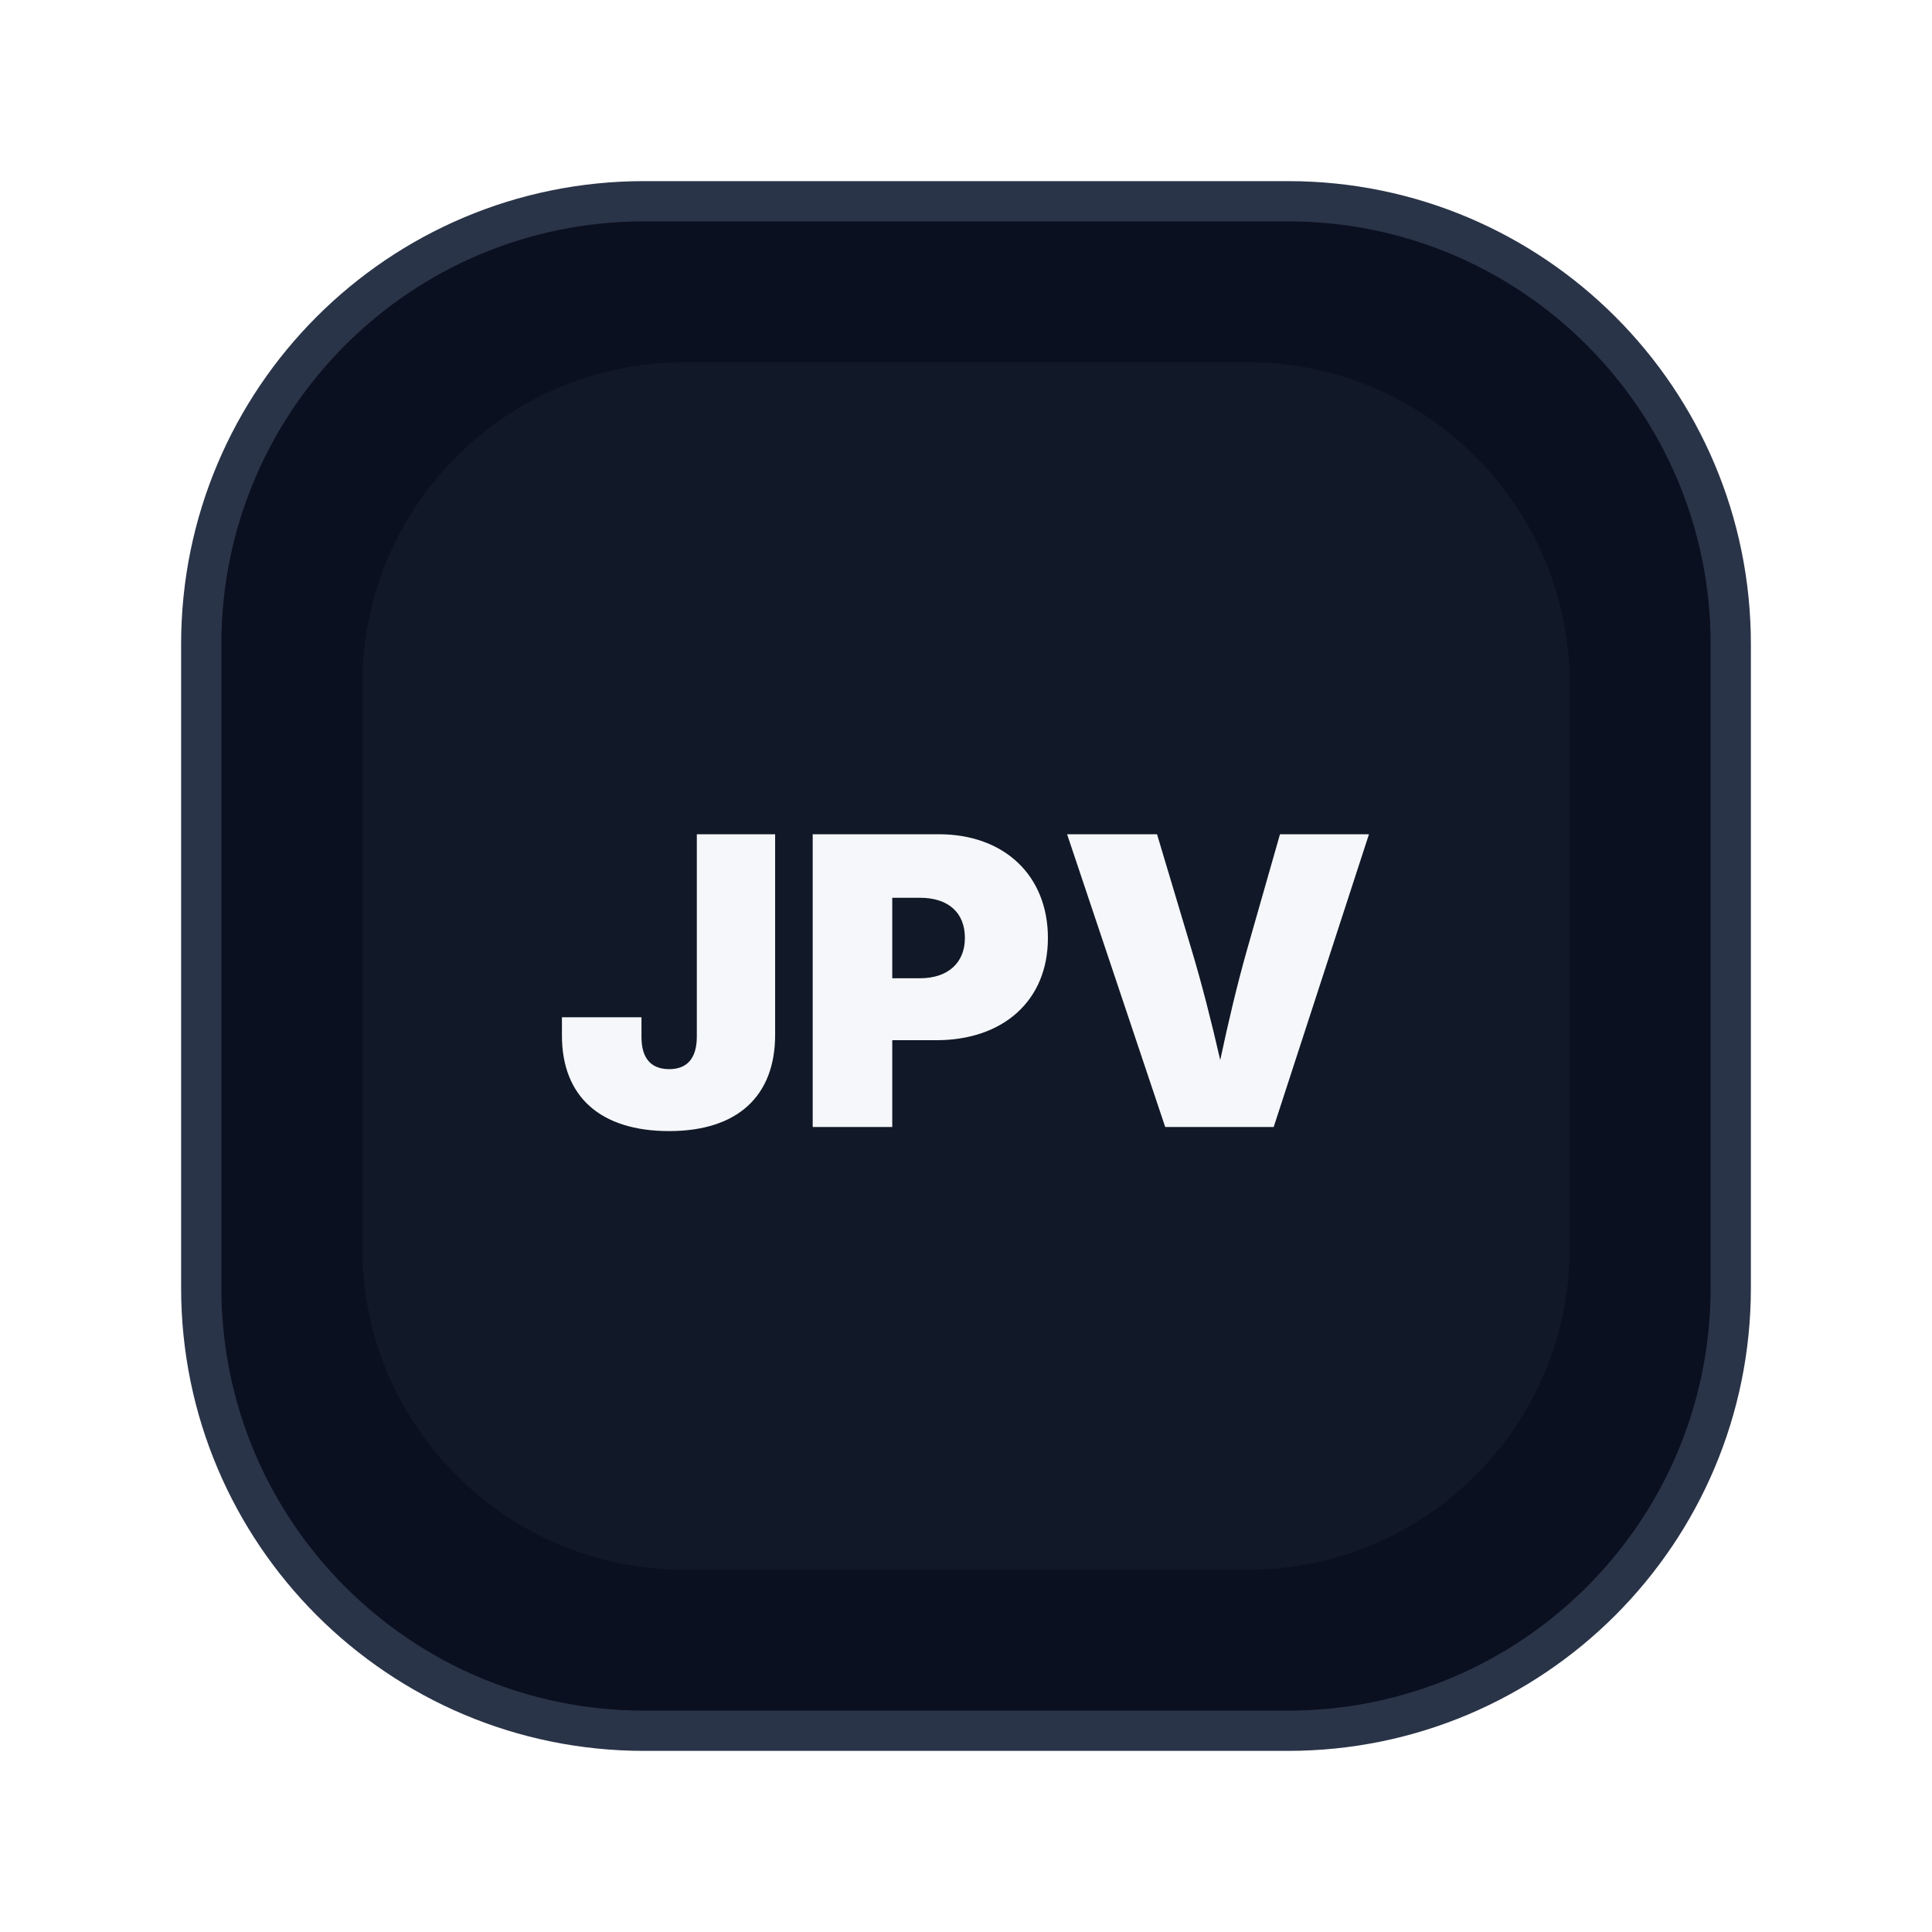
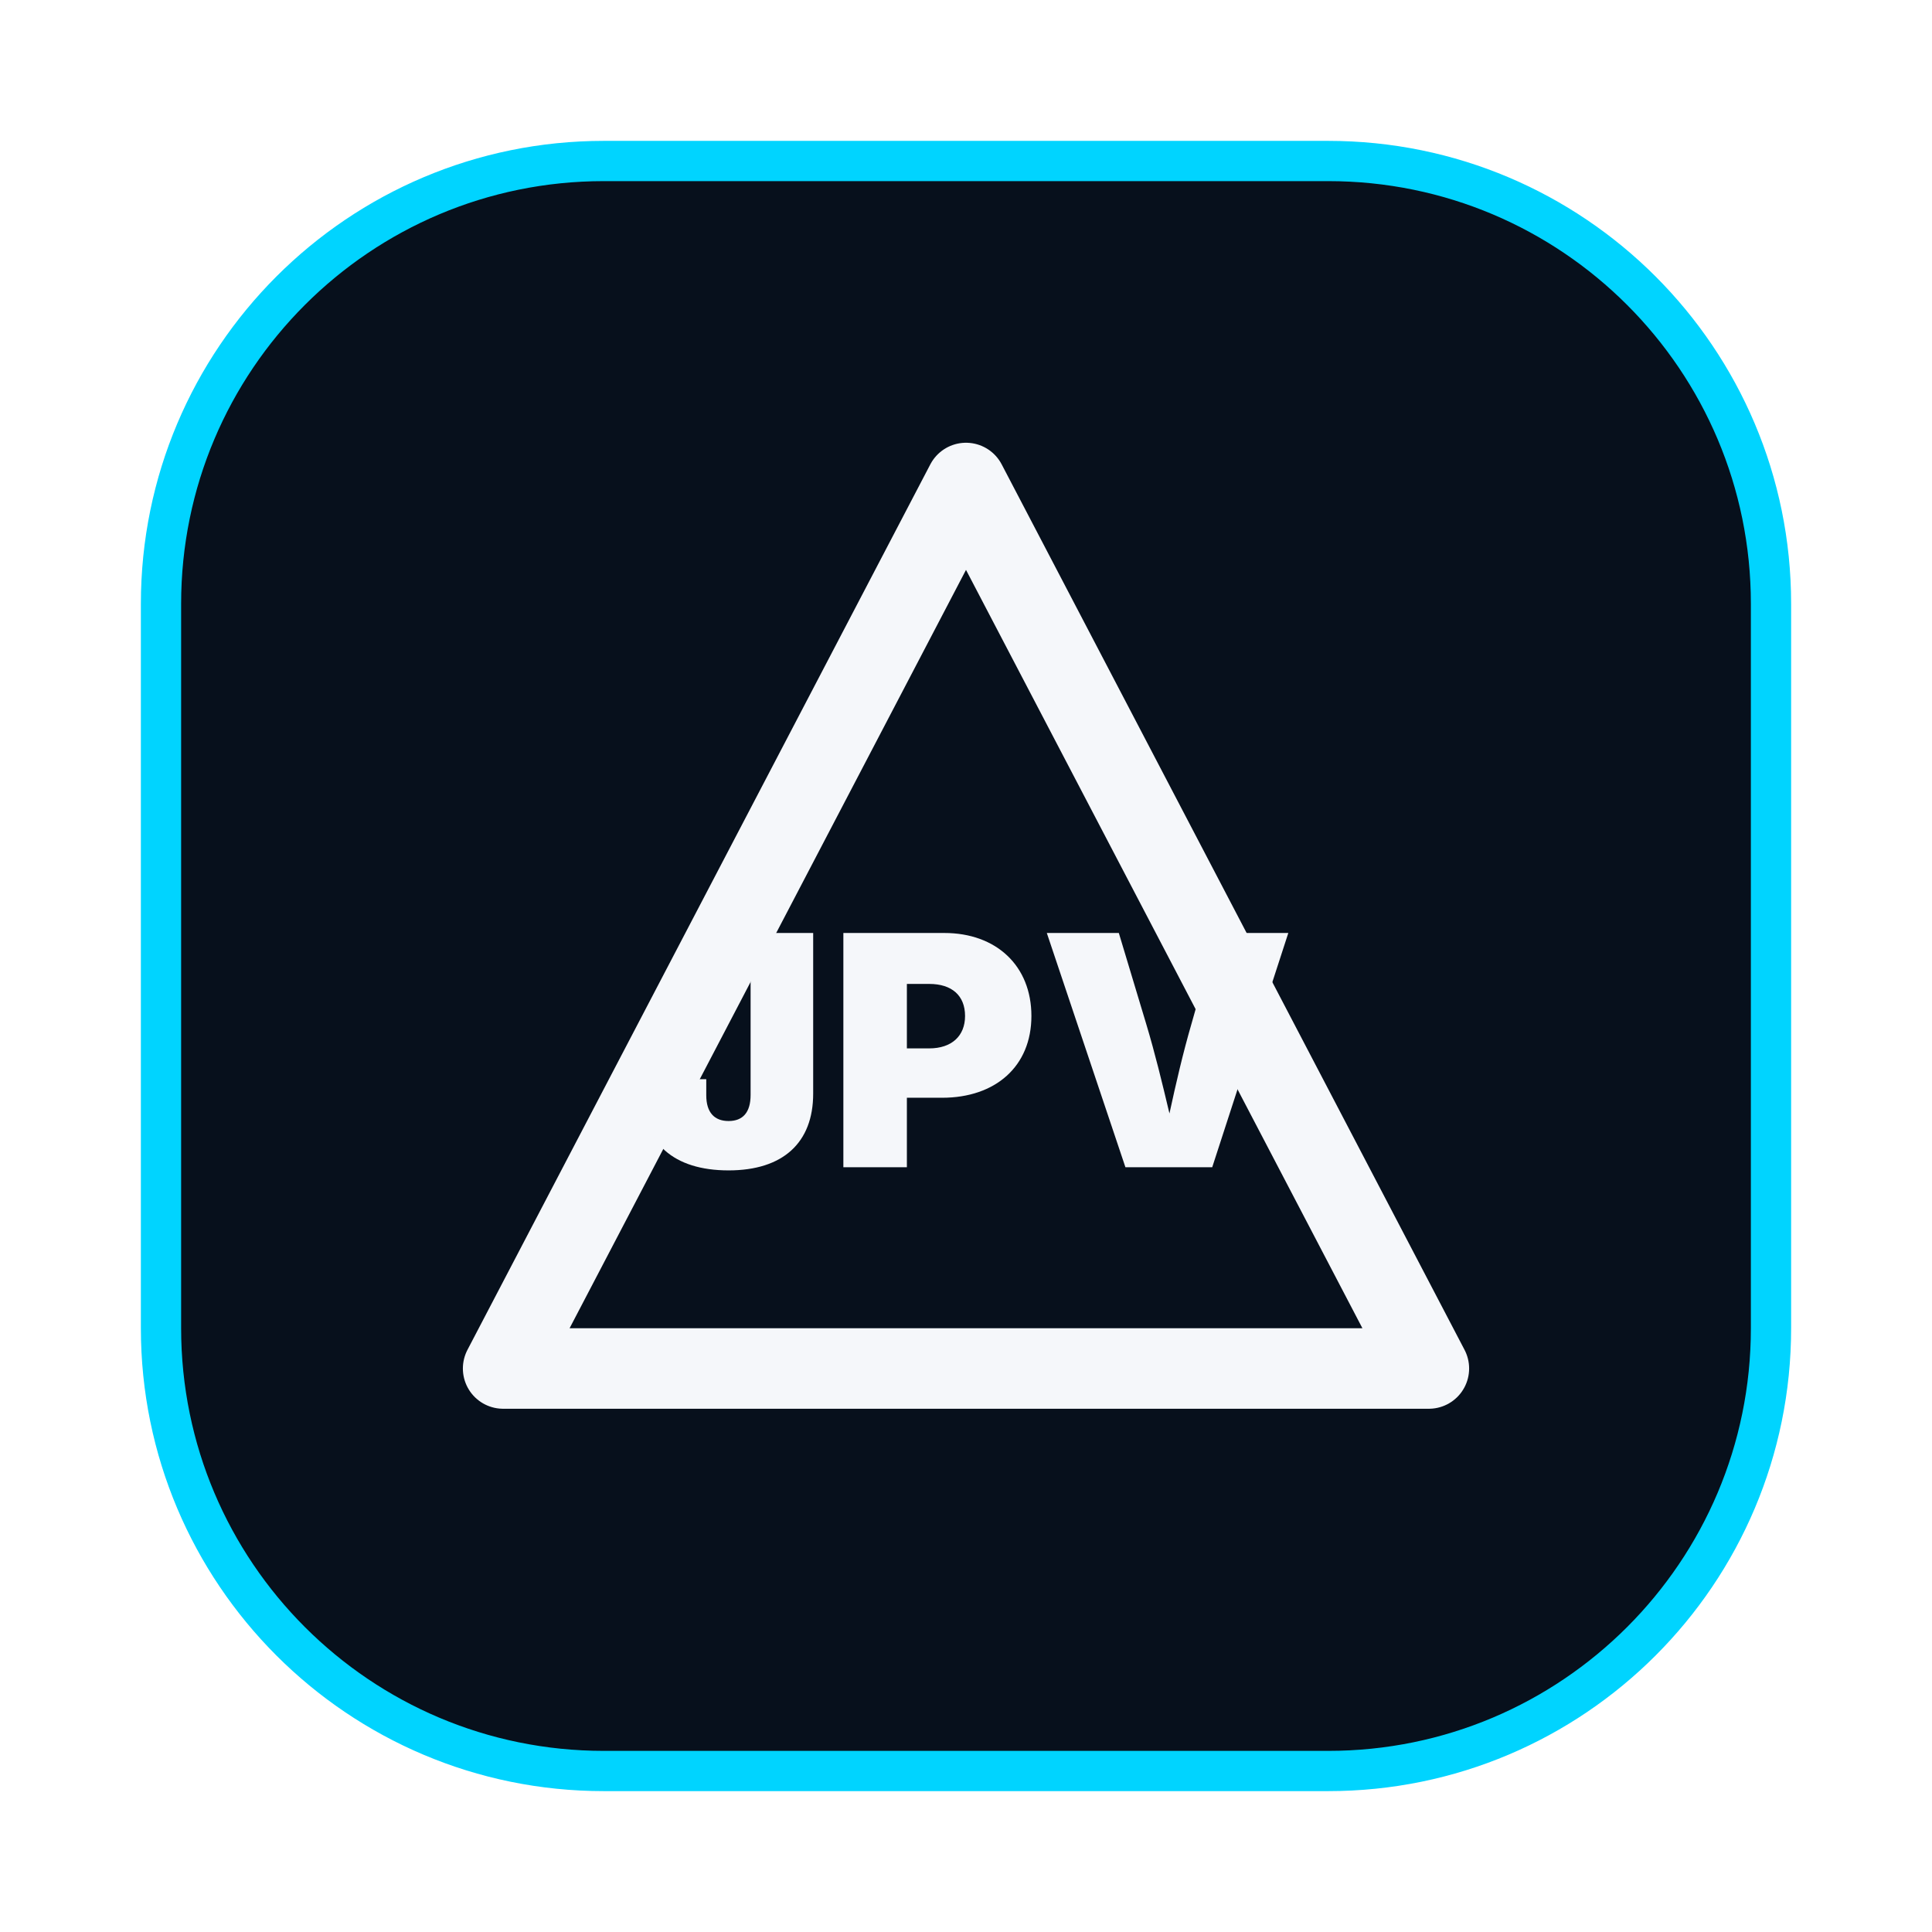
- <svg xmlns="http://www.w3.org/2000/svg" width="96" height="96" viewBox="0 0 96 96">
-   <rect x="10" y="10" width="76" height="76" rx="22" fill="#0B1020" stroke="#2A3448" stroke-width="2" />
-   <rect x="18" y="18" width="60" height="60" rx="16" fill="#111827" />
-   <text x="48" y="56" text-anchor="middle" font-family="Inter, Segoe UI, Arial, sans-serif" font-size="20" font-weight="900" fill="#F5F7FA">JPV</text>
+ <svg xmlns="http://www.w3.org/2000/svg" width="96" height="96" viewBox="0 0 96 96" role="img" aria-label="JPV Institute">
+   <rect x="8" y="8" width="80" height="80" rx="22" fill="#07101C" stroke="#00D4FF" stroke-width="2" />
+   <path d="M25 68 L48 24 L71 68 Z" fill="none" stroke="#F5F7FA" stroke-width="4" stroke-linejoin="round" />
+   <text x="48" y="58" text-anchor="middle" font-family="Inter, Segoe UI, Arial, sans-serif" font-size="16" font-weight="900" fill="#F5F7FA">JPV</text>
</svg>
